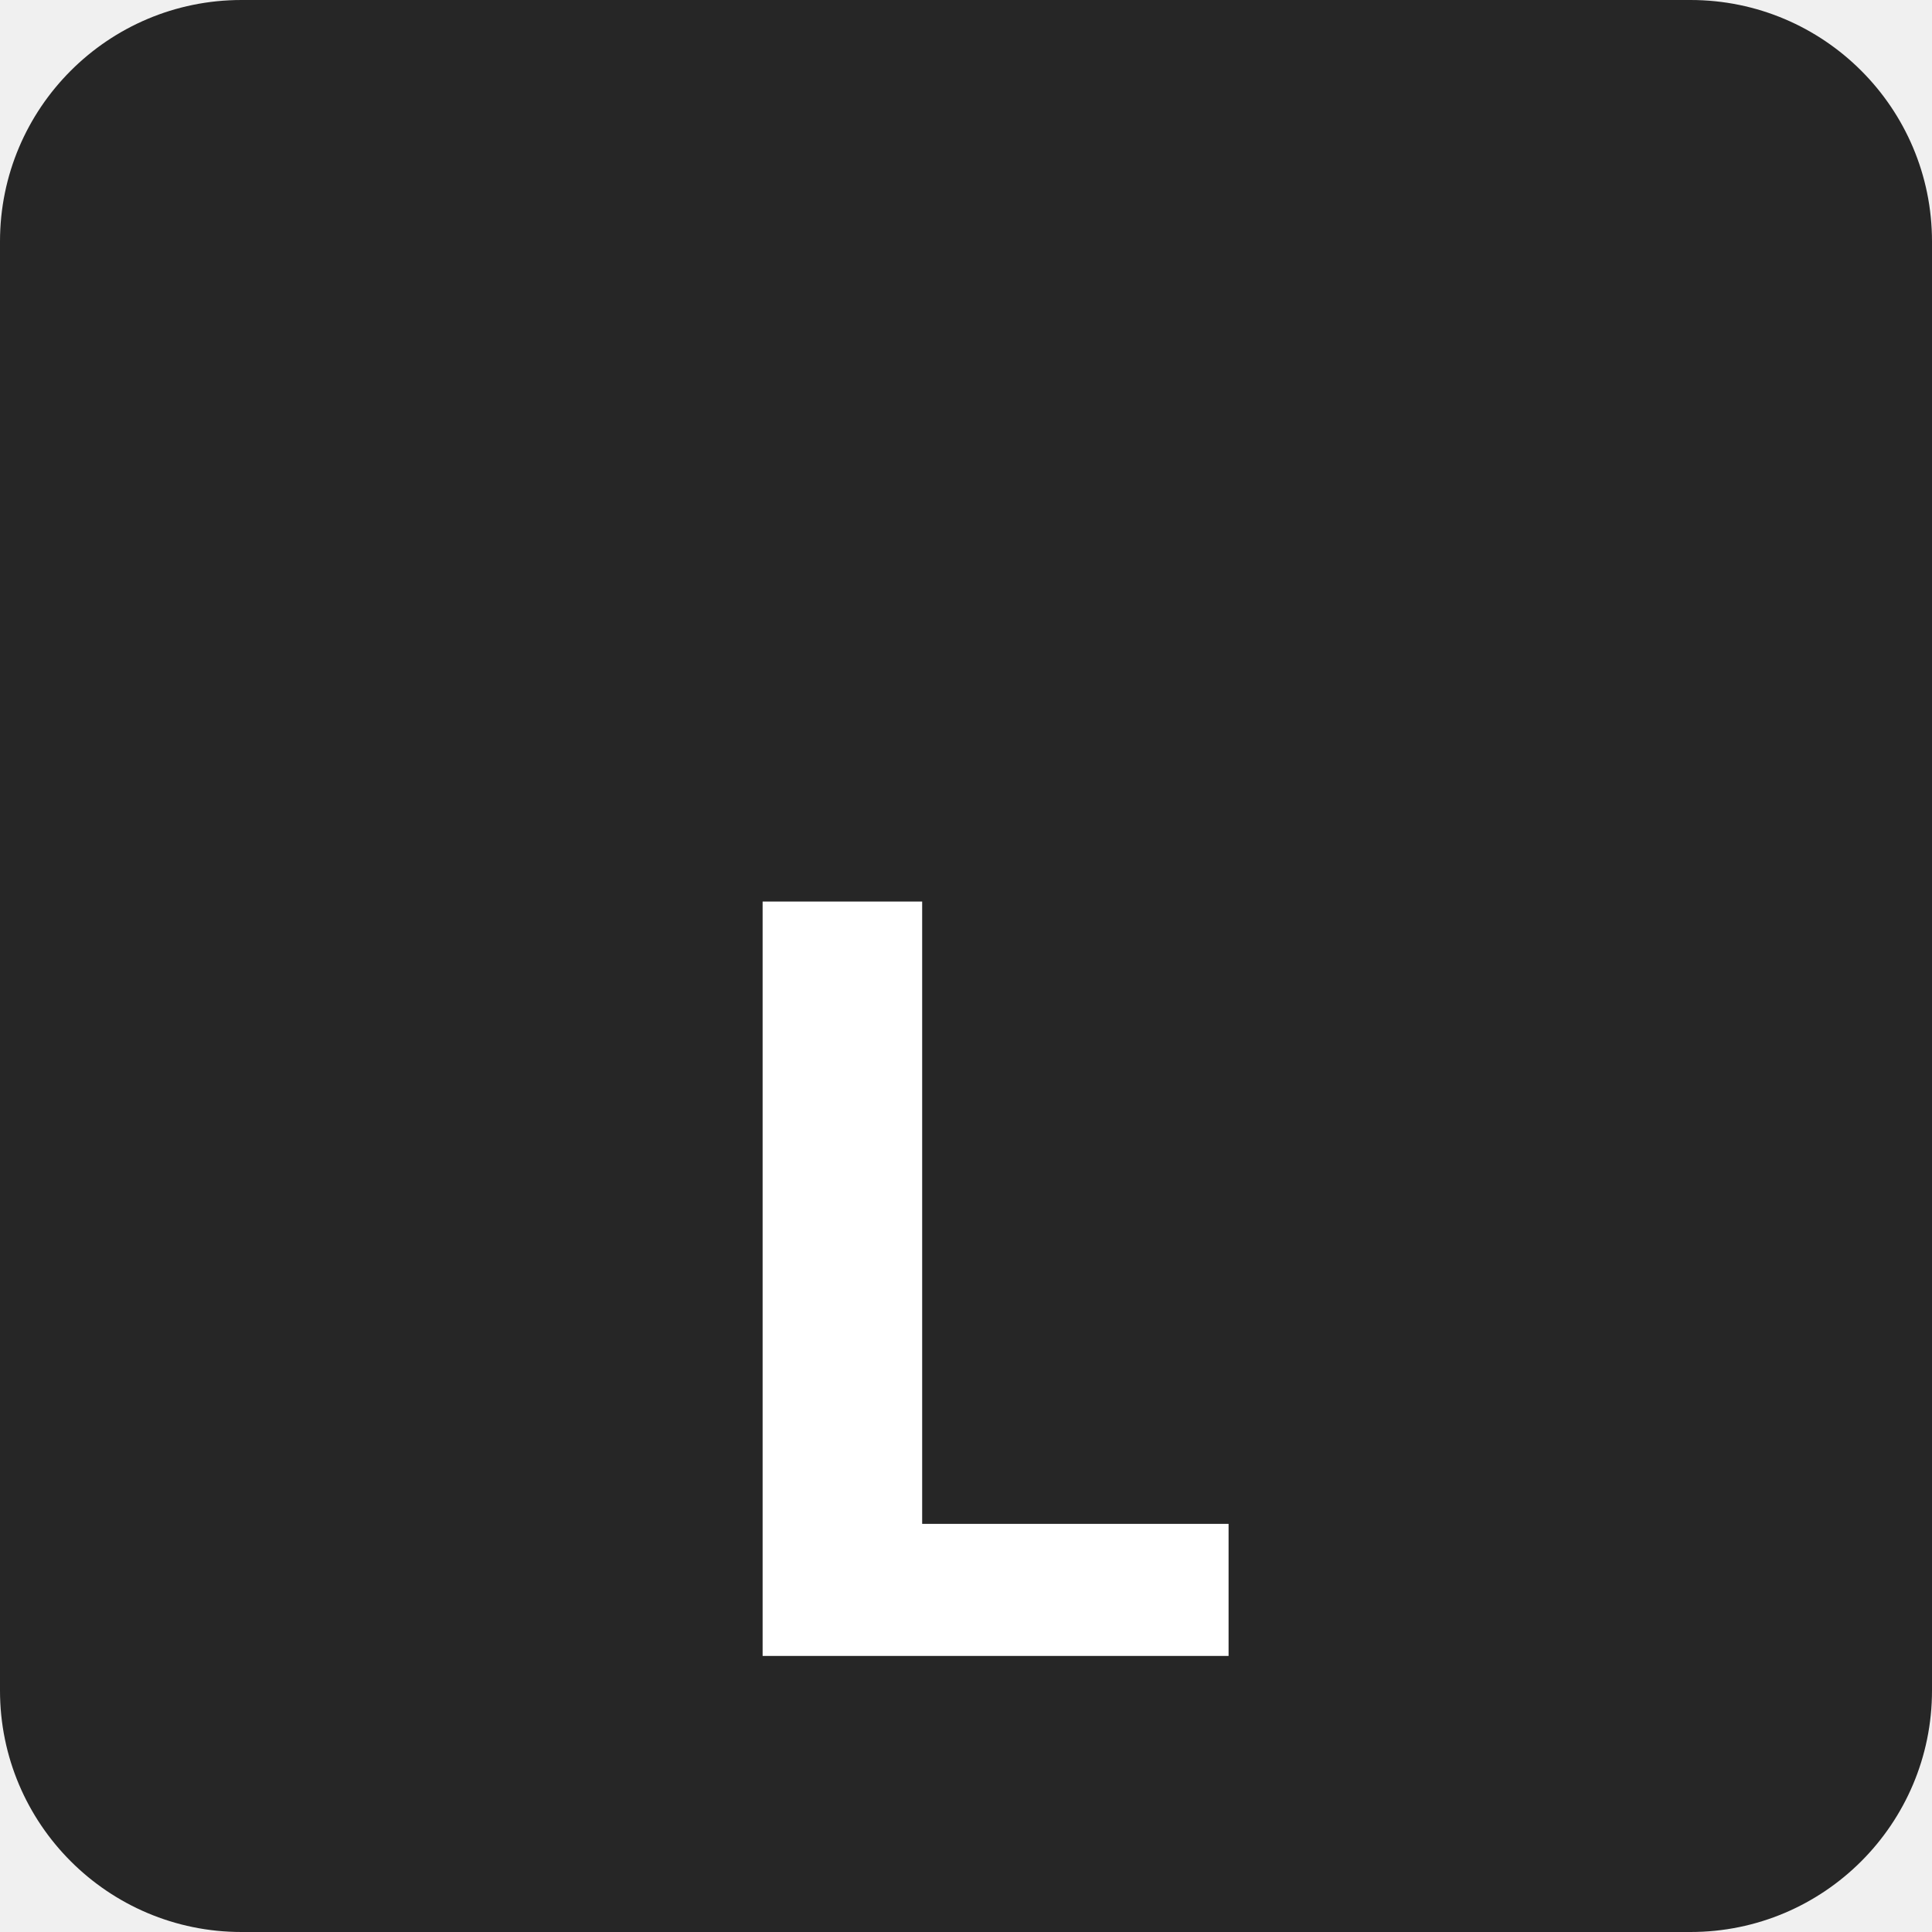
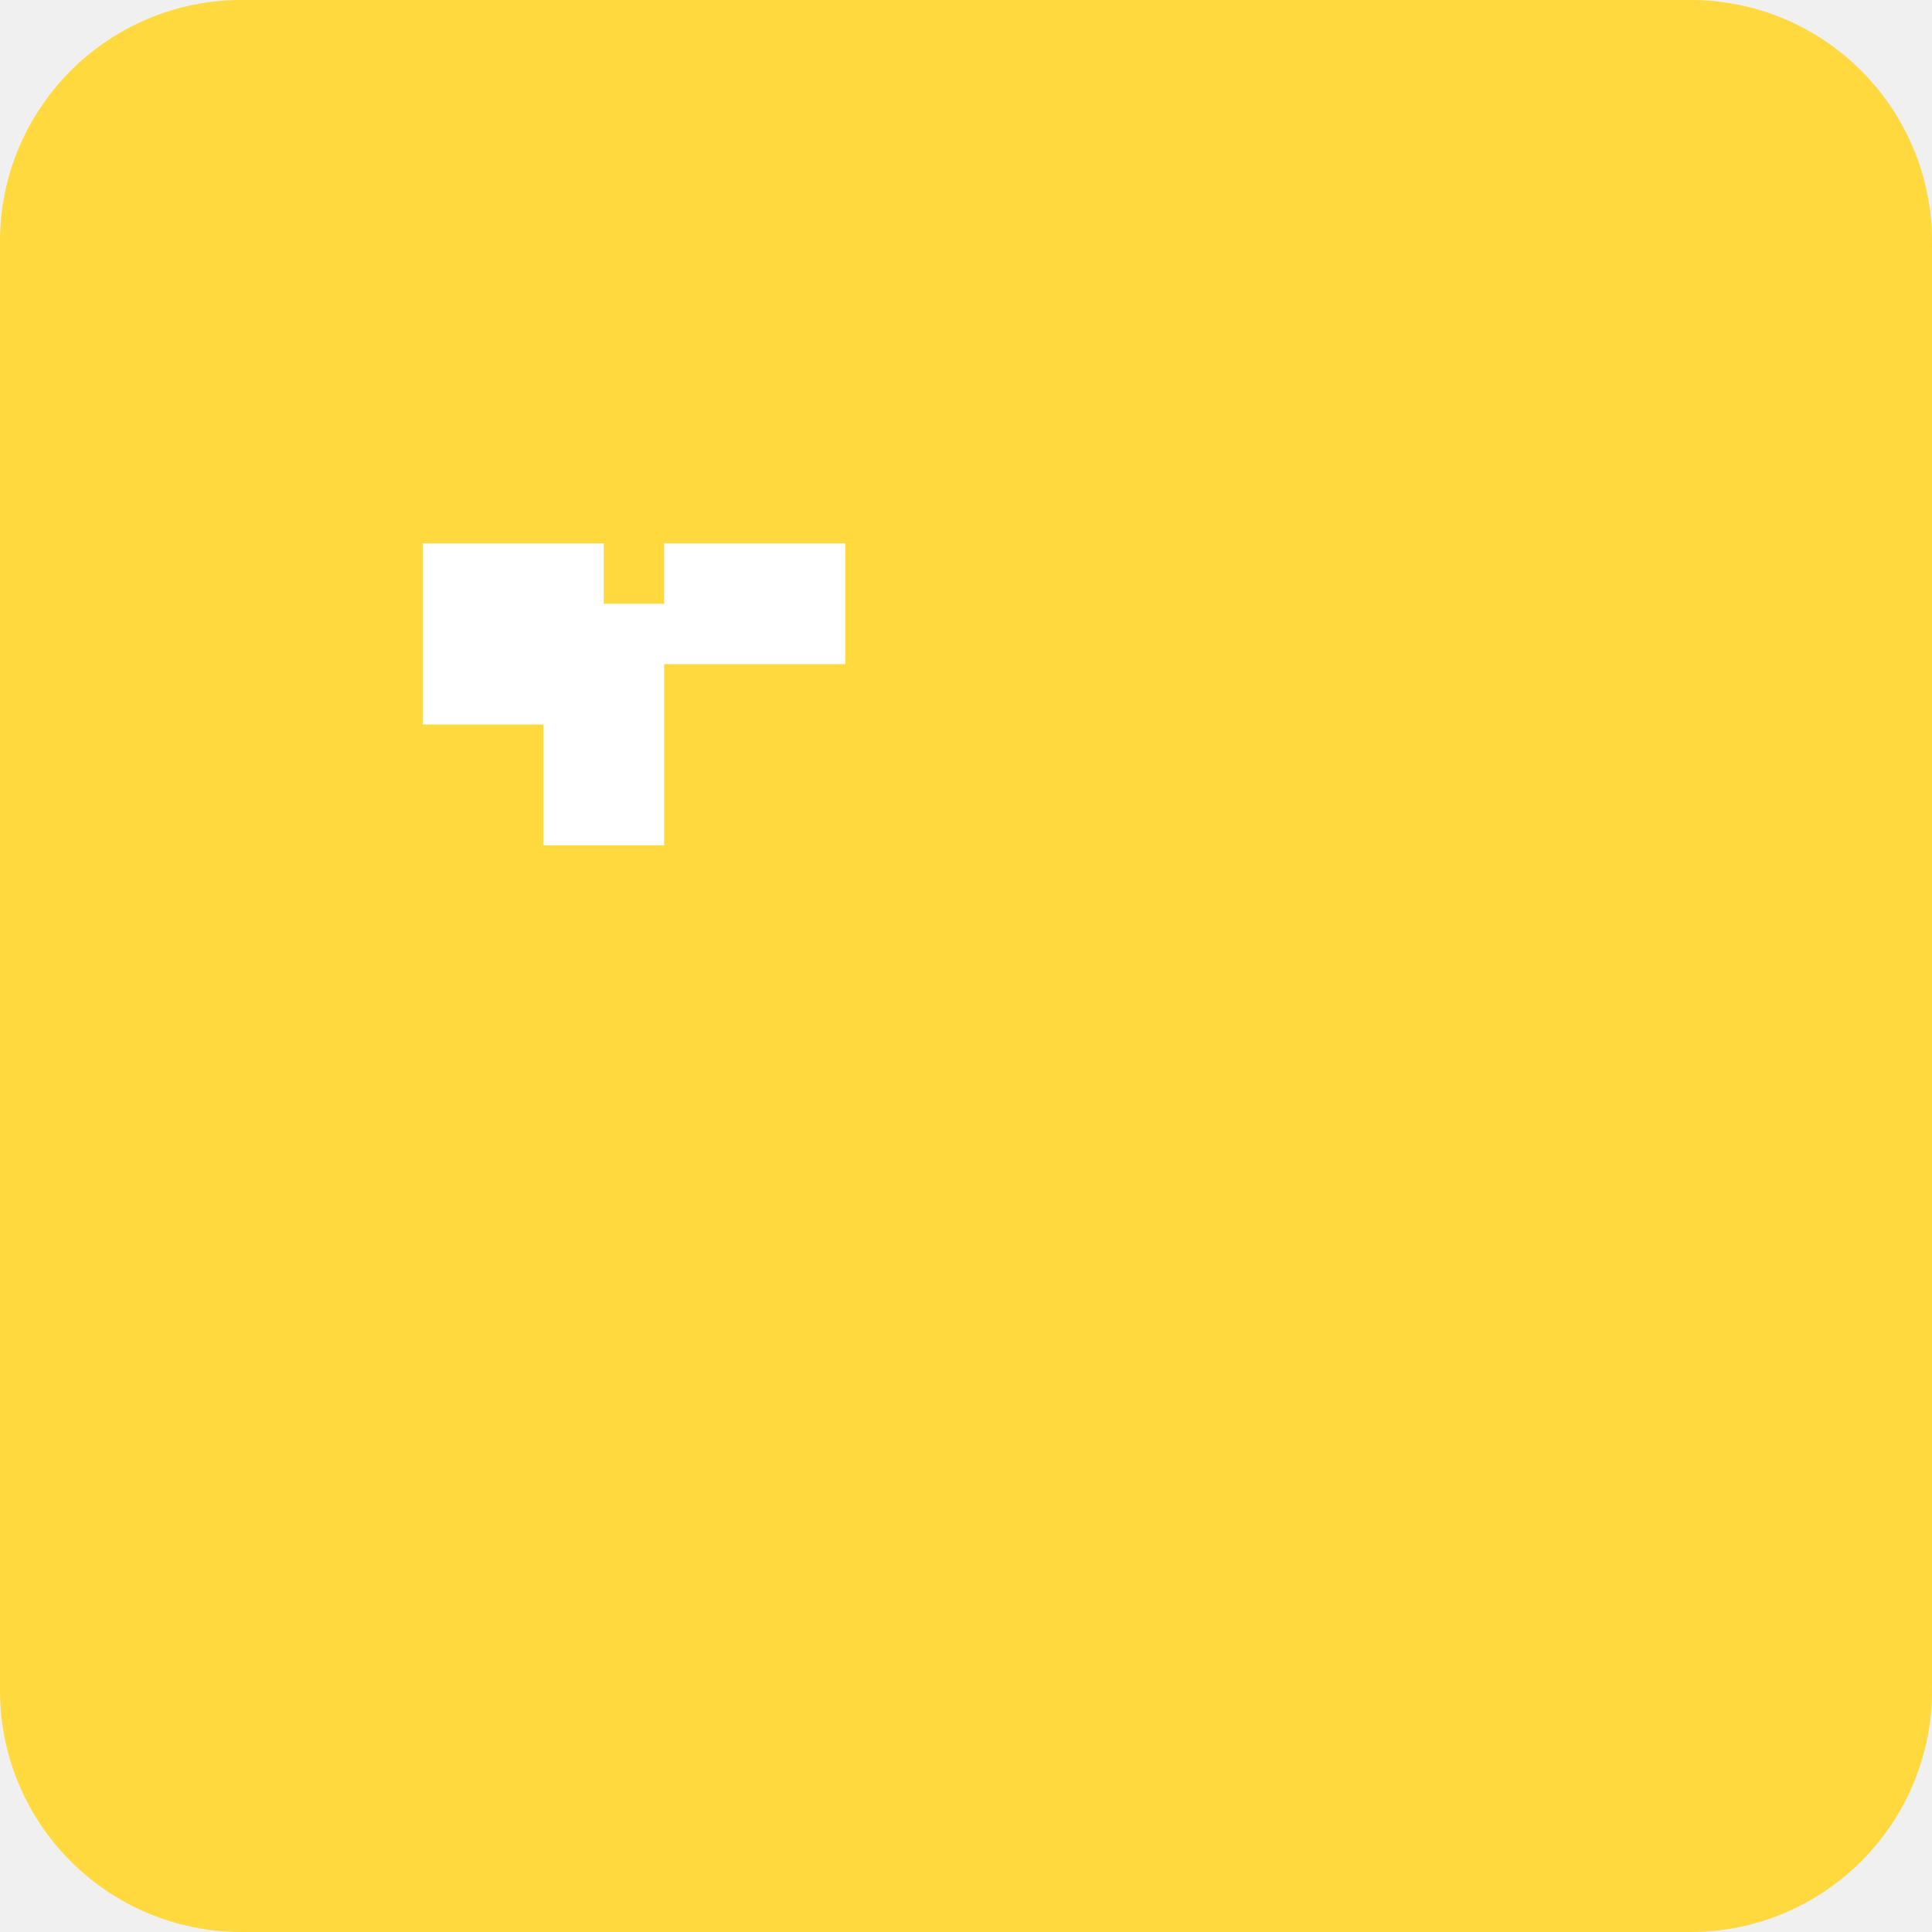
<svg xmlns="http://www.w3.org/2000/svg" viewBox="0 0 512 512" width="512" height="512">
-   <rect width="512" height="512" fill="#262626" rx="64" />
-   <text x="256" y="340" font-family="system-ui, sans-serif" font-size="280" font-weight="bold" fill="#ffffff" text-anchor="middle" dominant-baseline="middle">L</text>
+   <rect width="512" height="512" fill="#FFD93D" rx="64" />
+   <path d="M144,144 L144,192 L112,192 L112,144 Z M160,160 L176,160 L176,144 L160,144 Z M144,176 L144,224 L176,224 L176,176 Z M144,144 L224,144 L224,176 L144,176 Z" fill="#fff" />
</svg>
